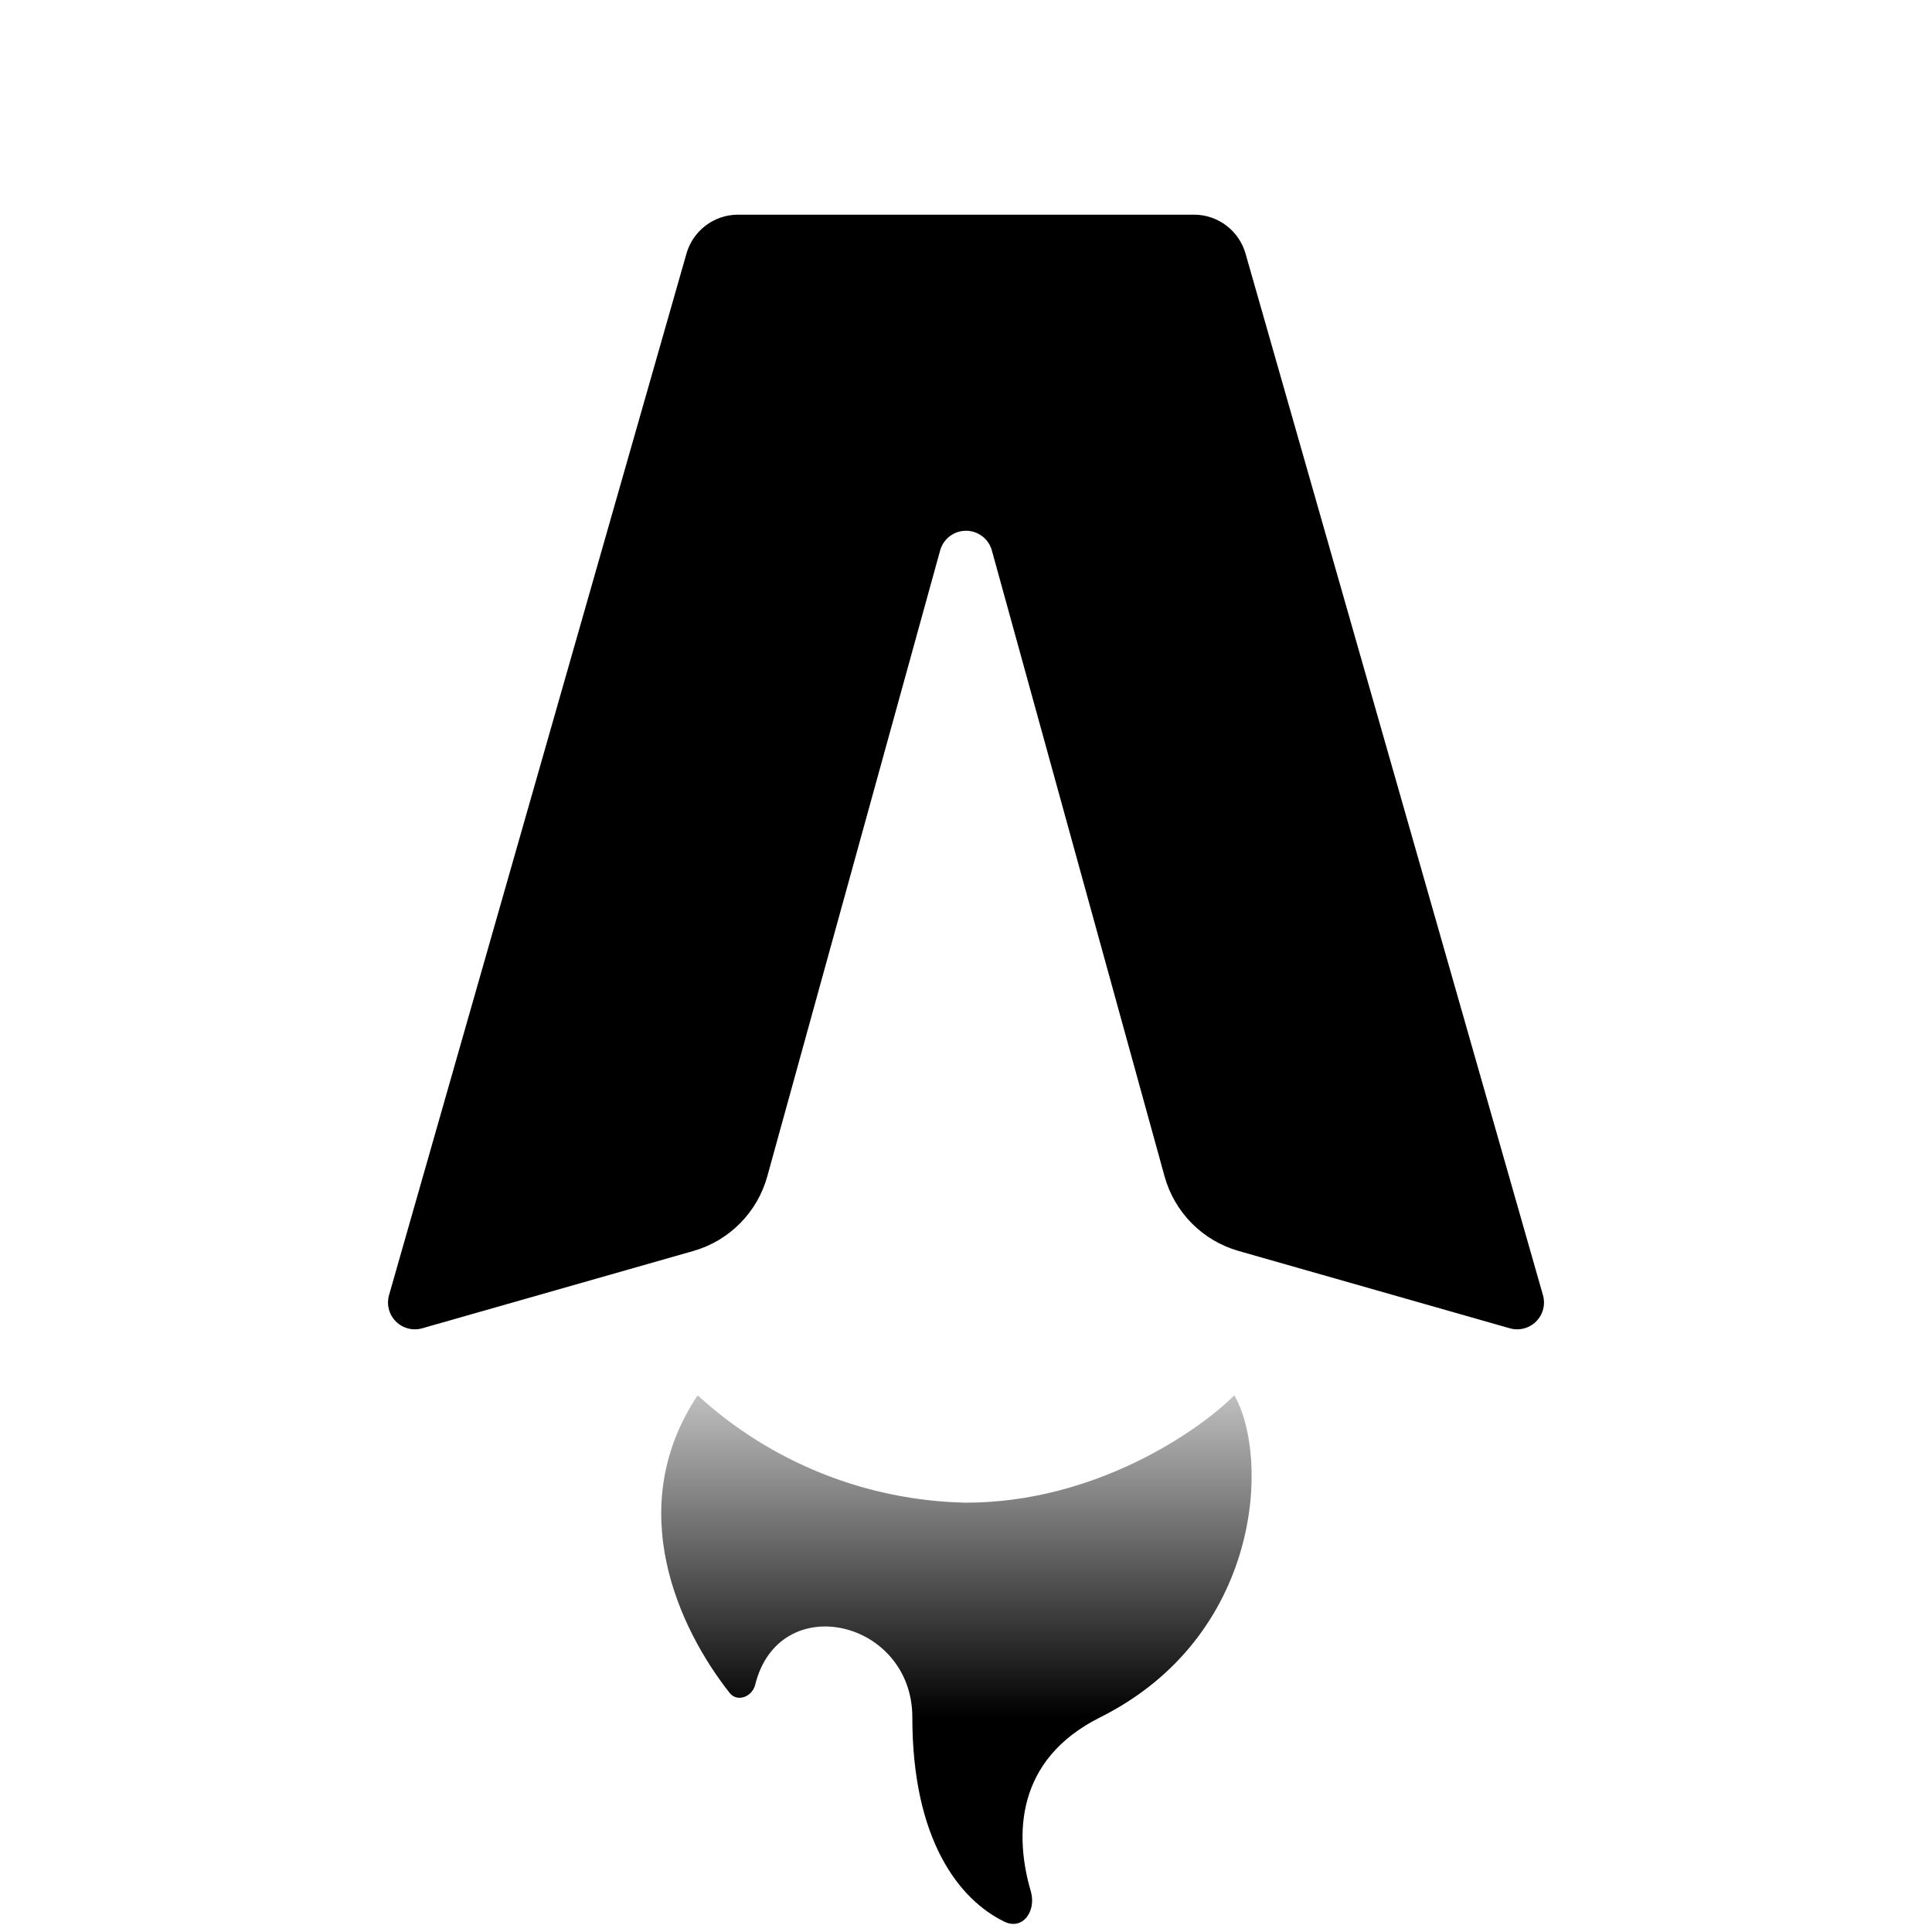
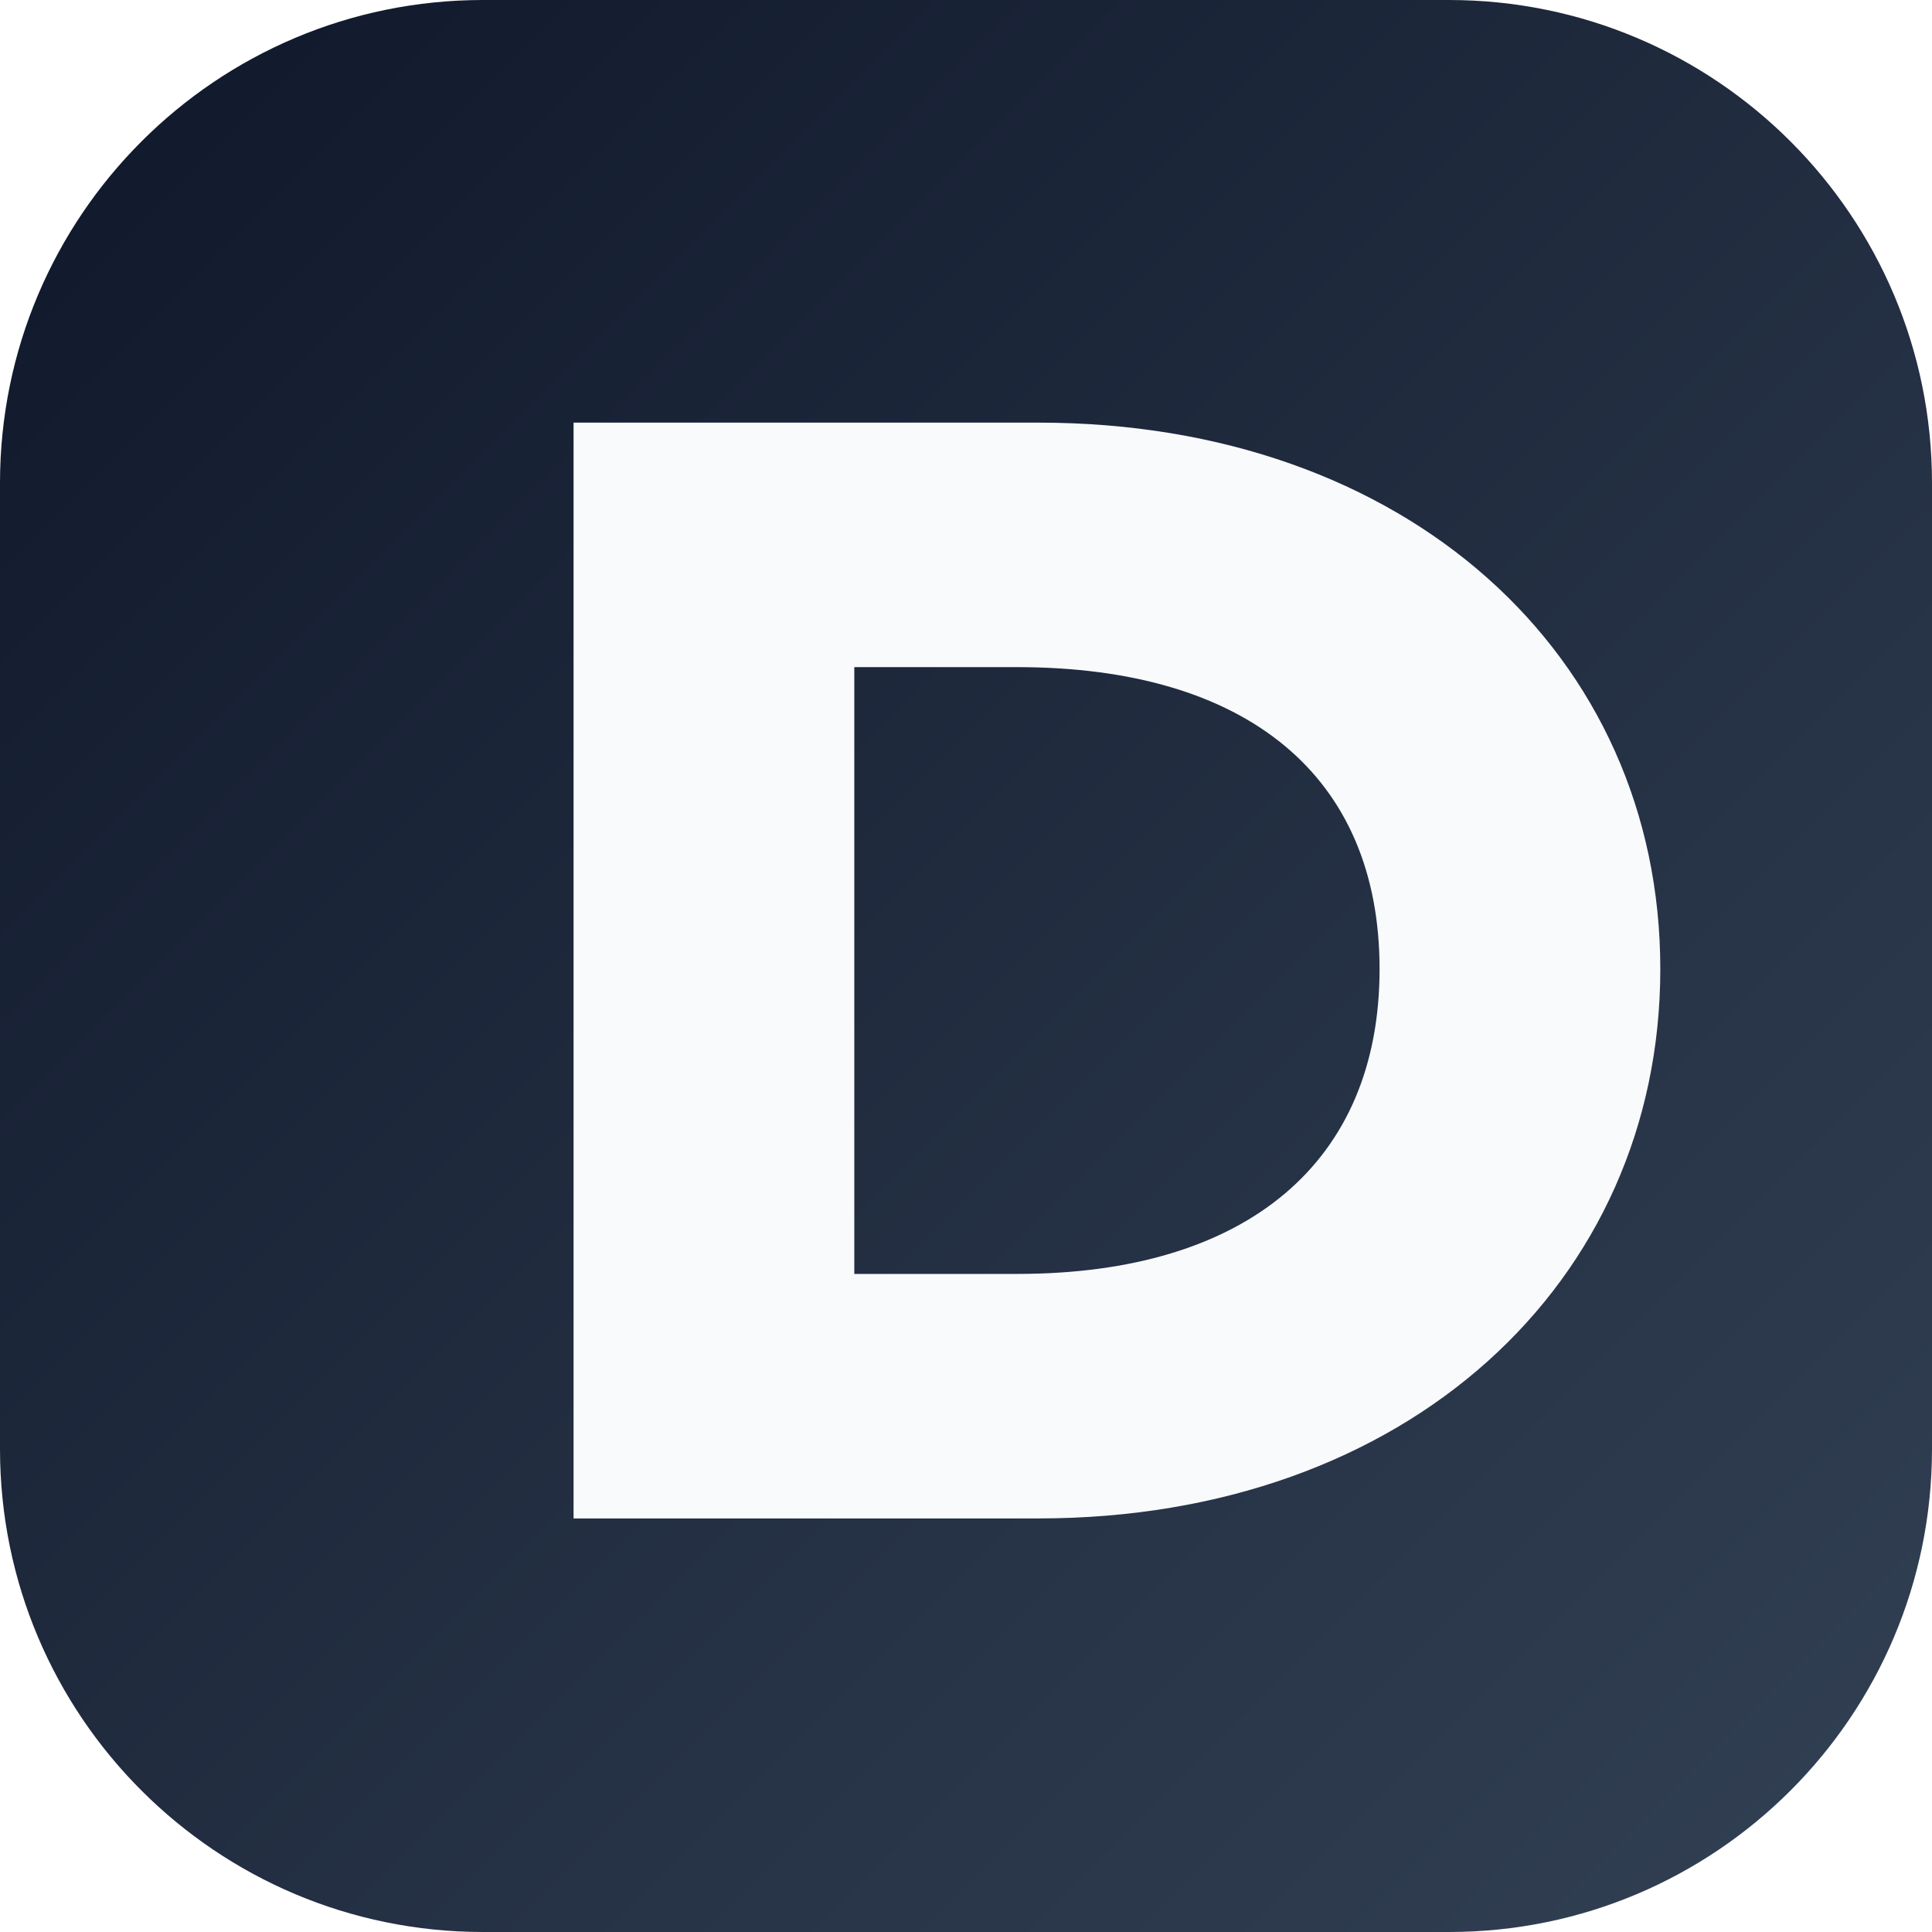
- <svg xmlns="http://www.w3.org/2000/svg" fill="none" viewBox="0 0 36 36">
-   <path fill="#000" d="M22.25 4h-8.5a1 1 0 0 0-.96.73l-5.54 19.4a.5.5 0 0 0 .62.62l5.05-1.44a2 2 0 0 0 1.38-1.4l3.22-11.66a.5.5 0 0 1 .96 0l3.22 11.67a2 2 0 0 0 1.38 1.39l5.05 1.44a.5.5 0 0 0 .62-.62l-5.54-19.4a1 1 0 0 0-.96-.73Z" />
-   <path fill="url(#gradient)" d="M18 28a7.63 7.63 0 0 1-5-2c-1.4 2.1-.35 4.35.6 5.55.14.17.41.07.47-.15.44-1.8 2.93-1.22 2.93.6 0 2.28.87 3.4 1.72 3.81.34.16.59-.2.49-.56-.31-1.05-.29-2.46 1.29-3.25 3-1.5 3.17-4.83 2.5-6-.67.67-2.6 2-5 2Z" />
+ <svg xmlns="http://www.w3.org/2000/svg" viewBox="0 0 64 64" role="img" aria-label="D favicon">
  <defs>
-     <linearGradient id="gradient" x1="16" x2="16" y1="32" y2="24" gradientUnits="userSpaceOnUse">
-       <stop stop-color="#000" />
-       <stop offset="1" stop-color="#000" stop-opacity="0" />
+     <linearGradient id="bg" x1="0" y1="0" x2="1" y2="1">
+       <stop offset="0%" stop-color="#0f172a" />
+       <stop offset="100%" stop-color="#334155" />
    </linearGradient>
  </defs>
-   <style>
-     @media (prefers-color-scheme:dark){:root{filter:invert(100%)}}
-   </style>
+   <rect width="64" height="64" rx="16" fill="url(#bg)" />
+   <path d="M19 14h15.4c12.2 0 20.6 7.7 20.6 18.1S46.6 50.3 34.4 50.3H19V14zm9.3 8.1v20.1h5.4c7.6 0 12-3.7 12-10.1S41.3 22.1 33.7 22.1h-5.4z" fill="#f8fafc" />
</svg>
